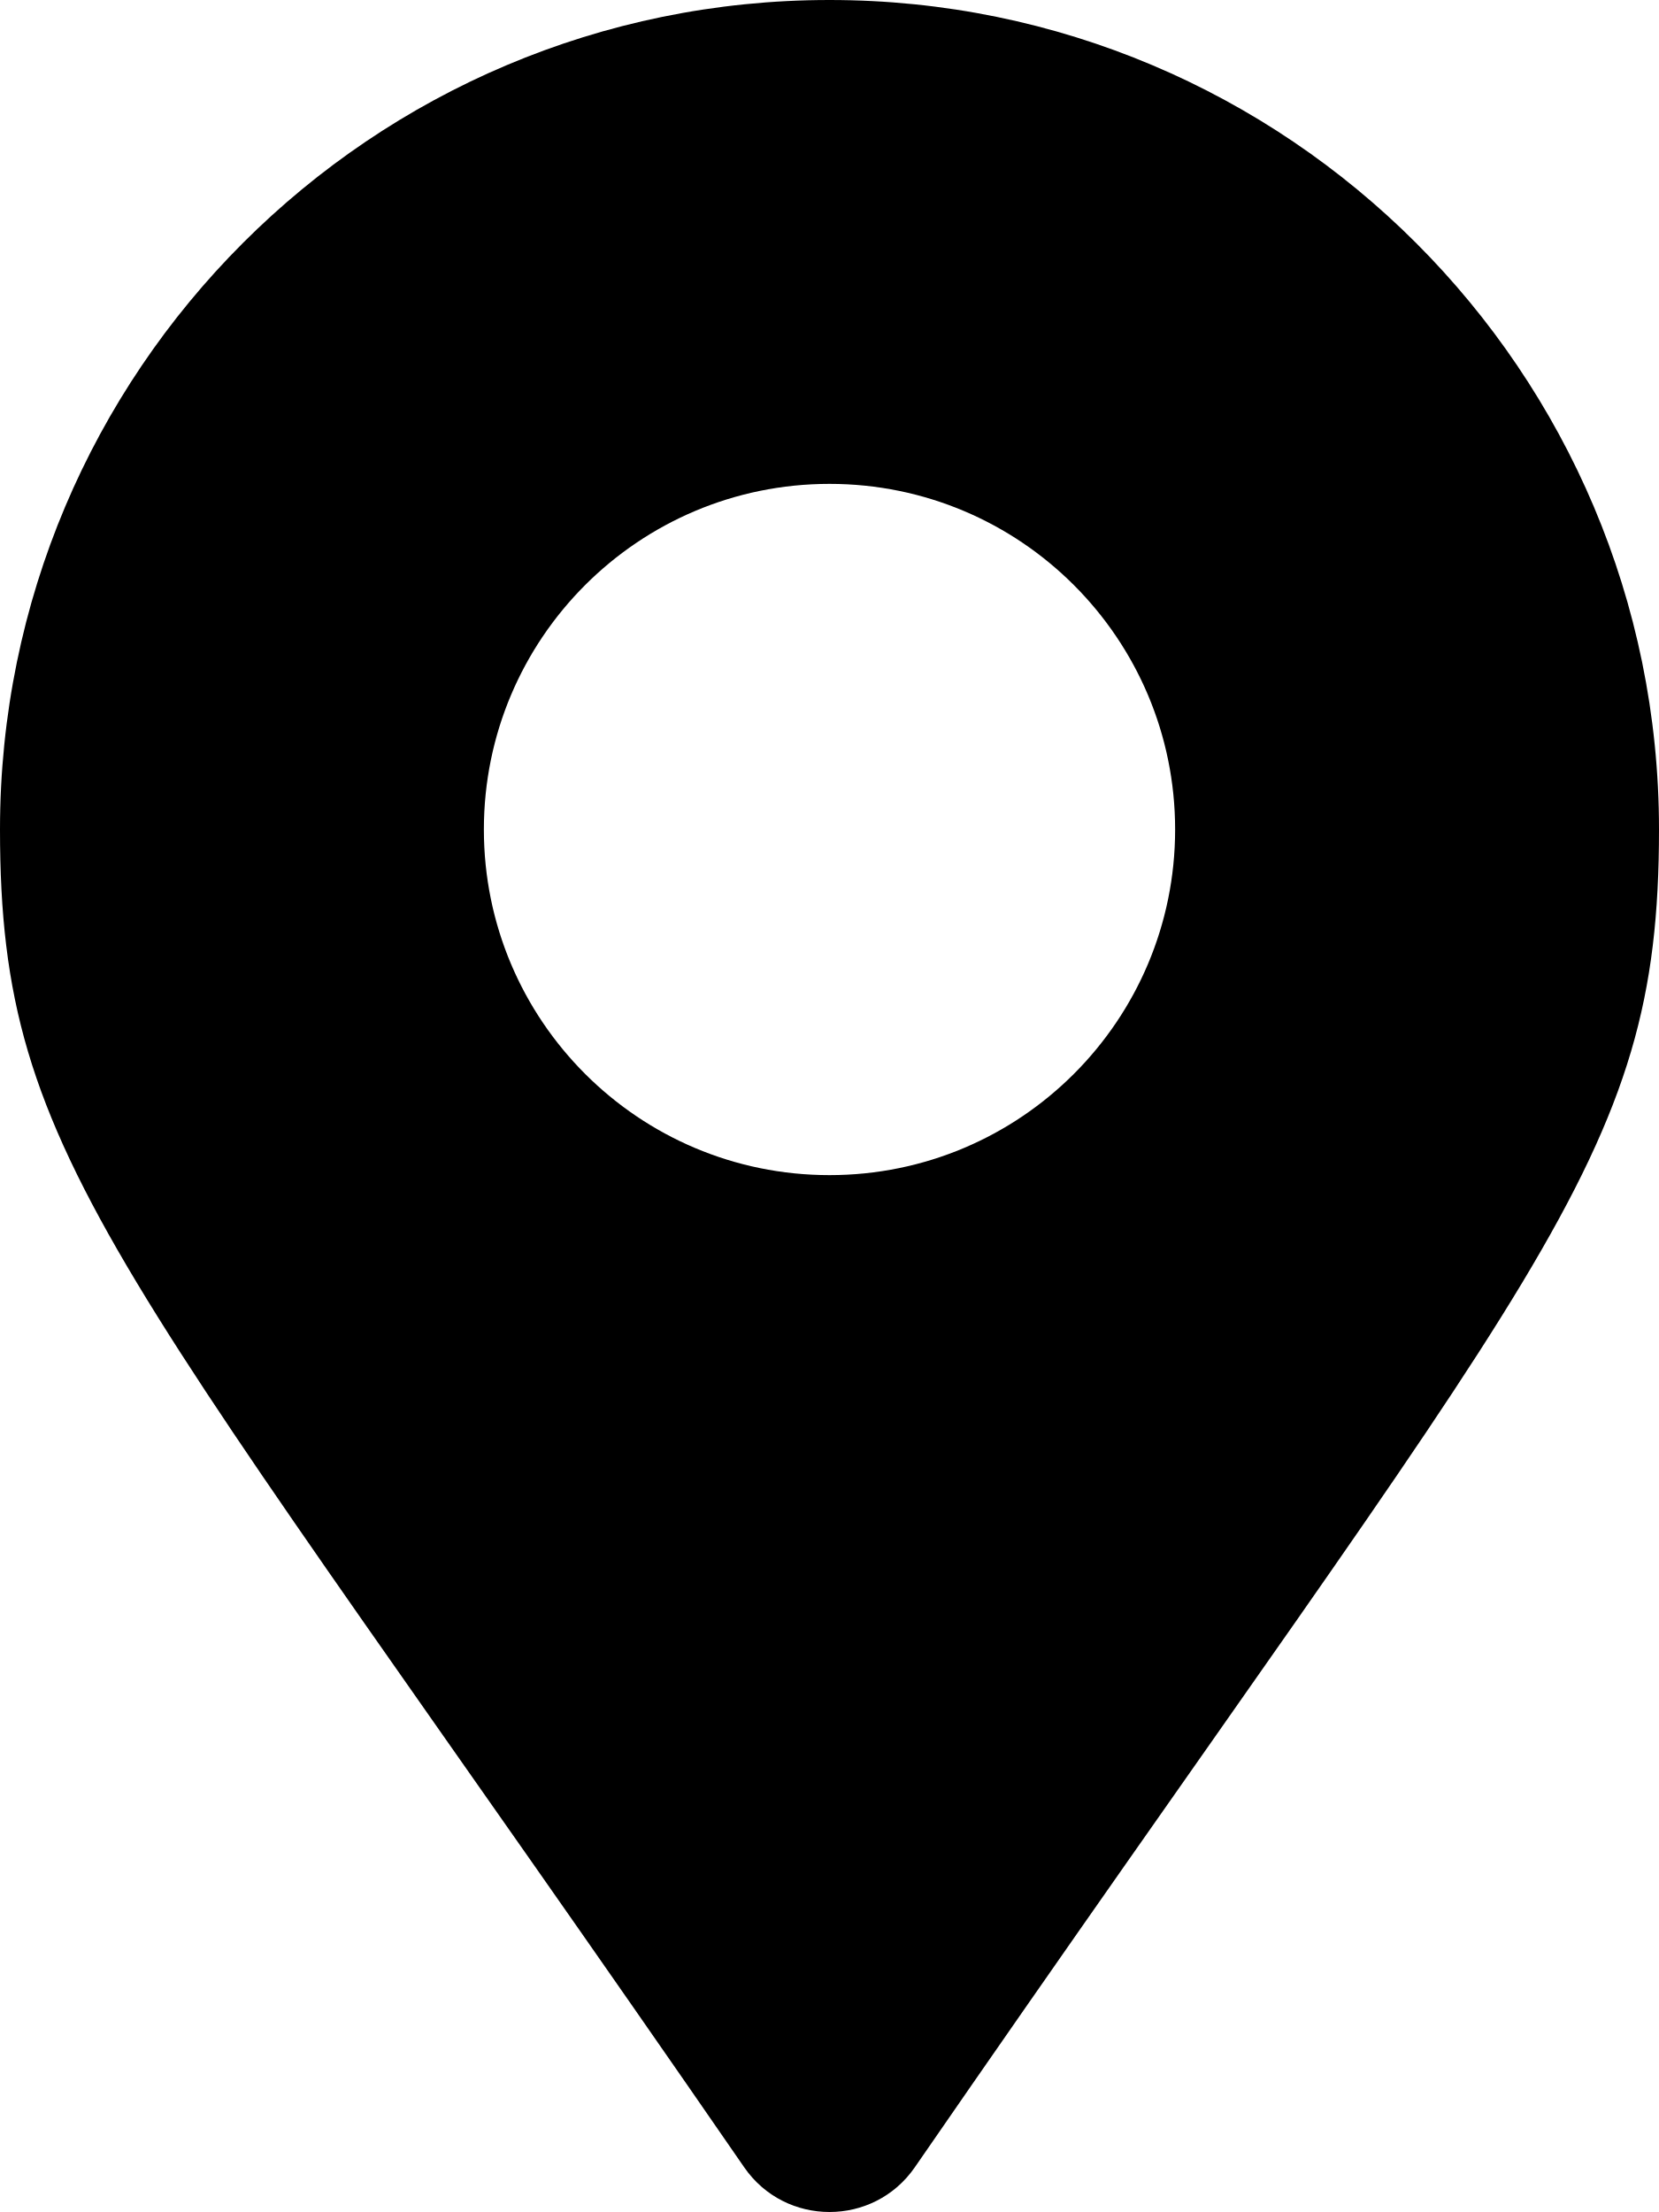
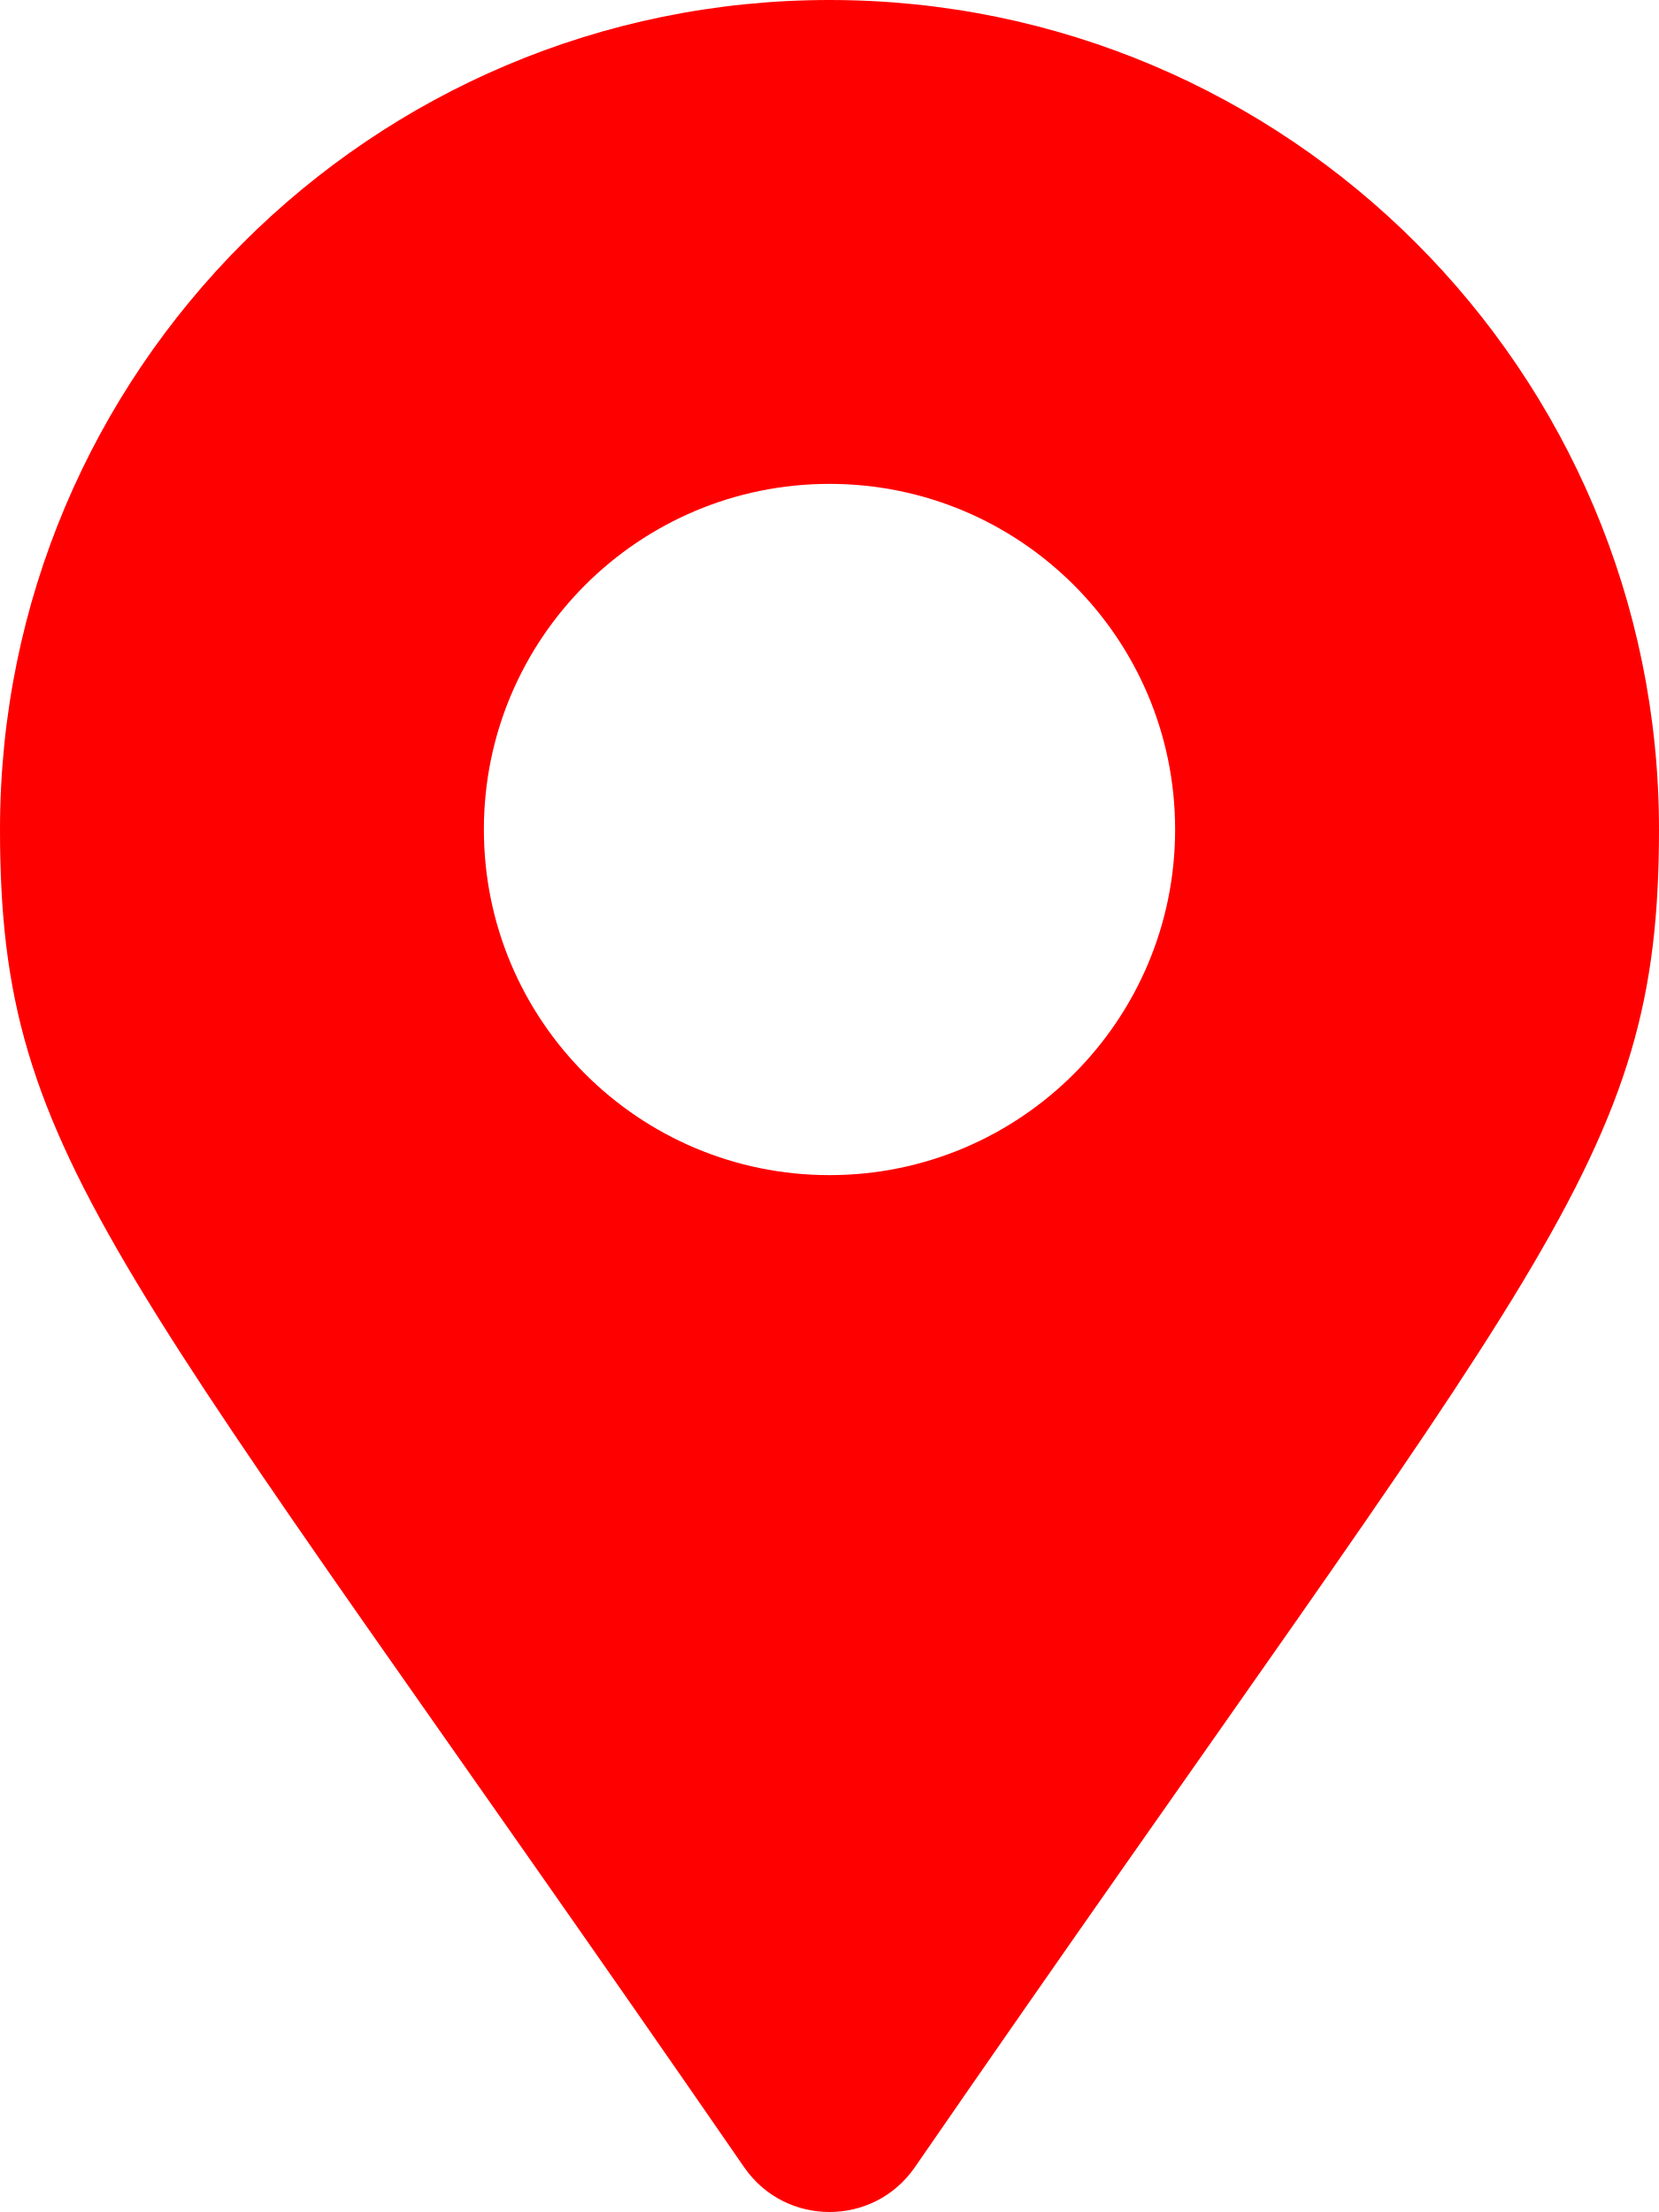
<svg xmlns="http://www.w3.org/2000/svg" aria-hidden="true" focusable="false" data-prefix="fas" data-icon="map-marker-alt" class="svg-inline--fa fa-map-marker-alt fa-w-12" role="img" viewBox="0 0 384 512">
-   <path fill="currentColor" d="M172.268 501.67C26.97 291.031 0 269.413 0 192 0 85.961 85.961 0 192 0s192 85.961 192 192c0 77.413-26.97 99.031-172.268 309.67-9.535 13.774-29.93 13.773-39.464 0zM192 272c44.183 0 80-35.817 80-80s-35.817-80-80-80-80 35.817-80 80 35.817 80 80 80z" />
+   <path fill="red" d="M172.268 501.67C26.97 291.031 0 269.413 0 192 0 85.961 85.961 0 192 0s192 85.961 192 192c0 77.413-26.97 99.031-172.268 309.67-9.535 13.774-29.93 13.773-39.464 0zM192 272c44.183 0 80-35.817 80-80s-35.817-80-80-80-80 35.817-80 80 35.817 80 80 80z" />
</svg>
